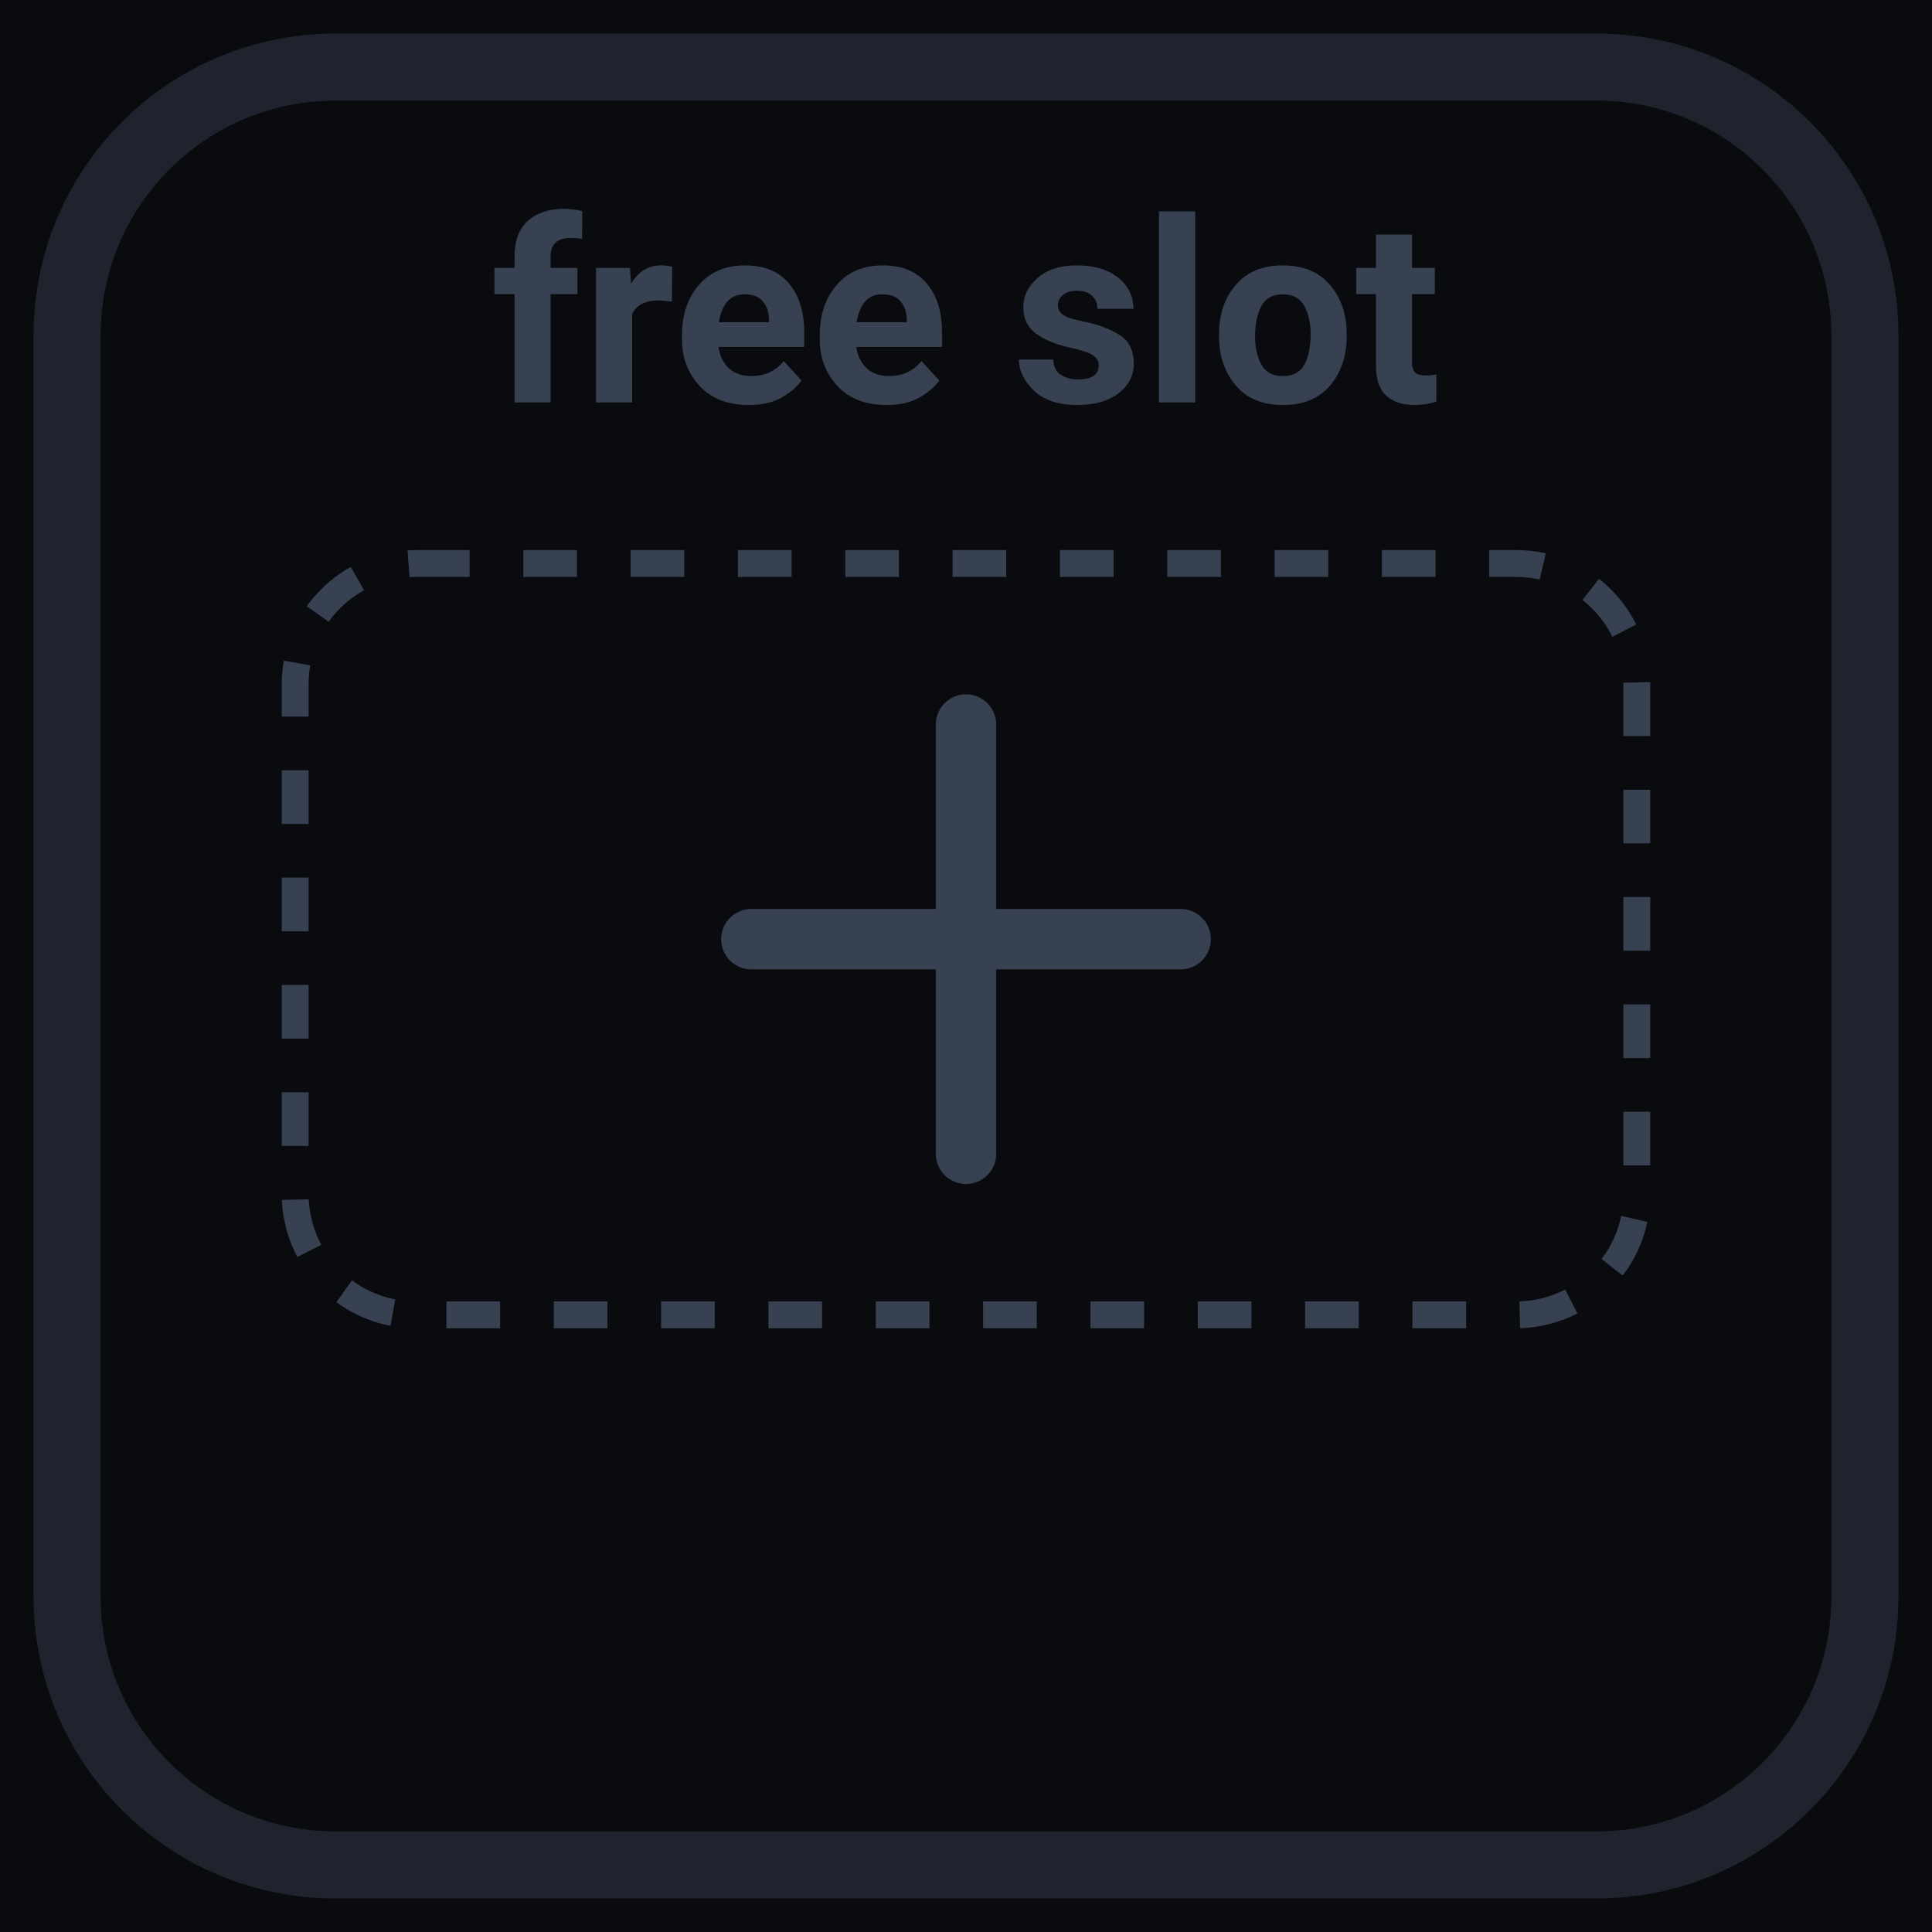
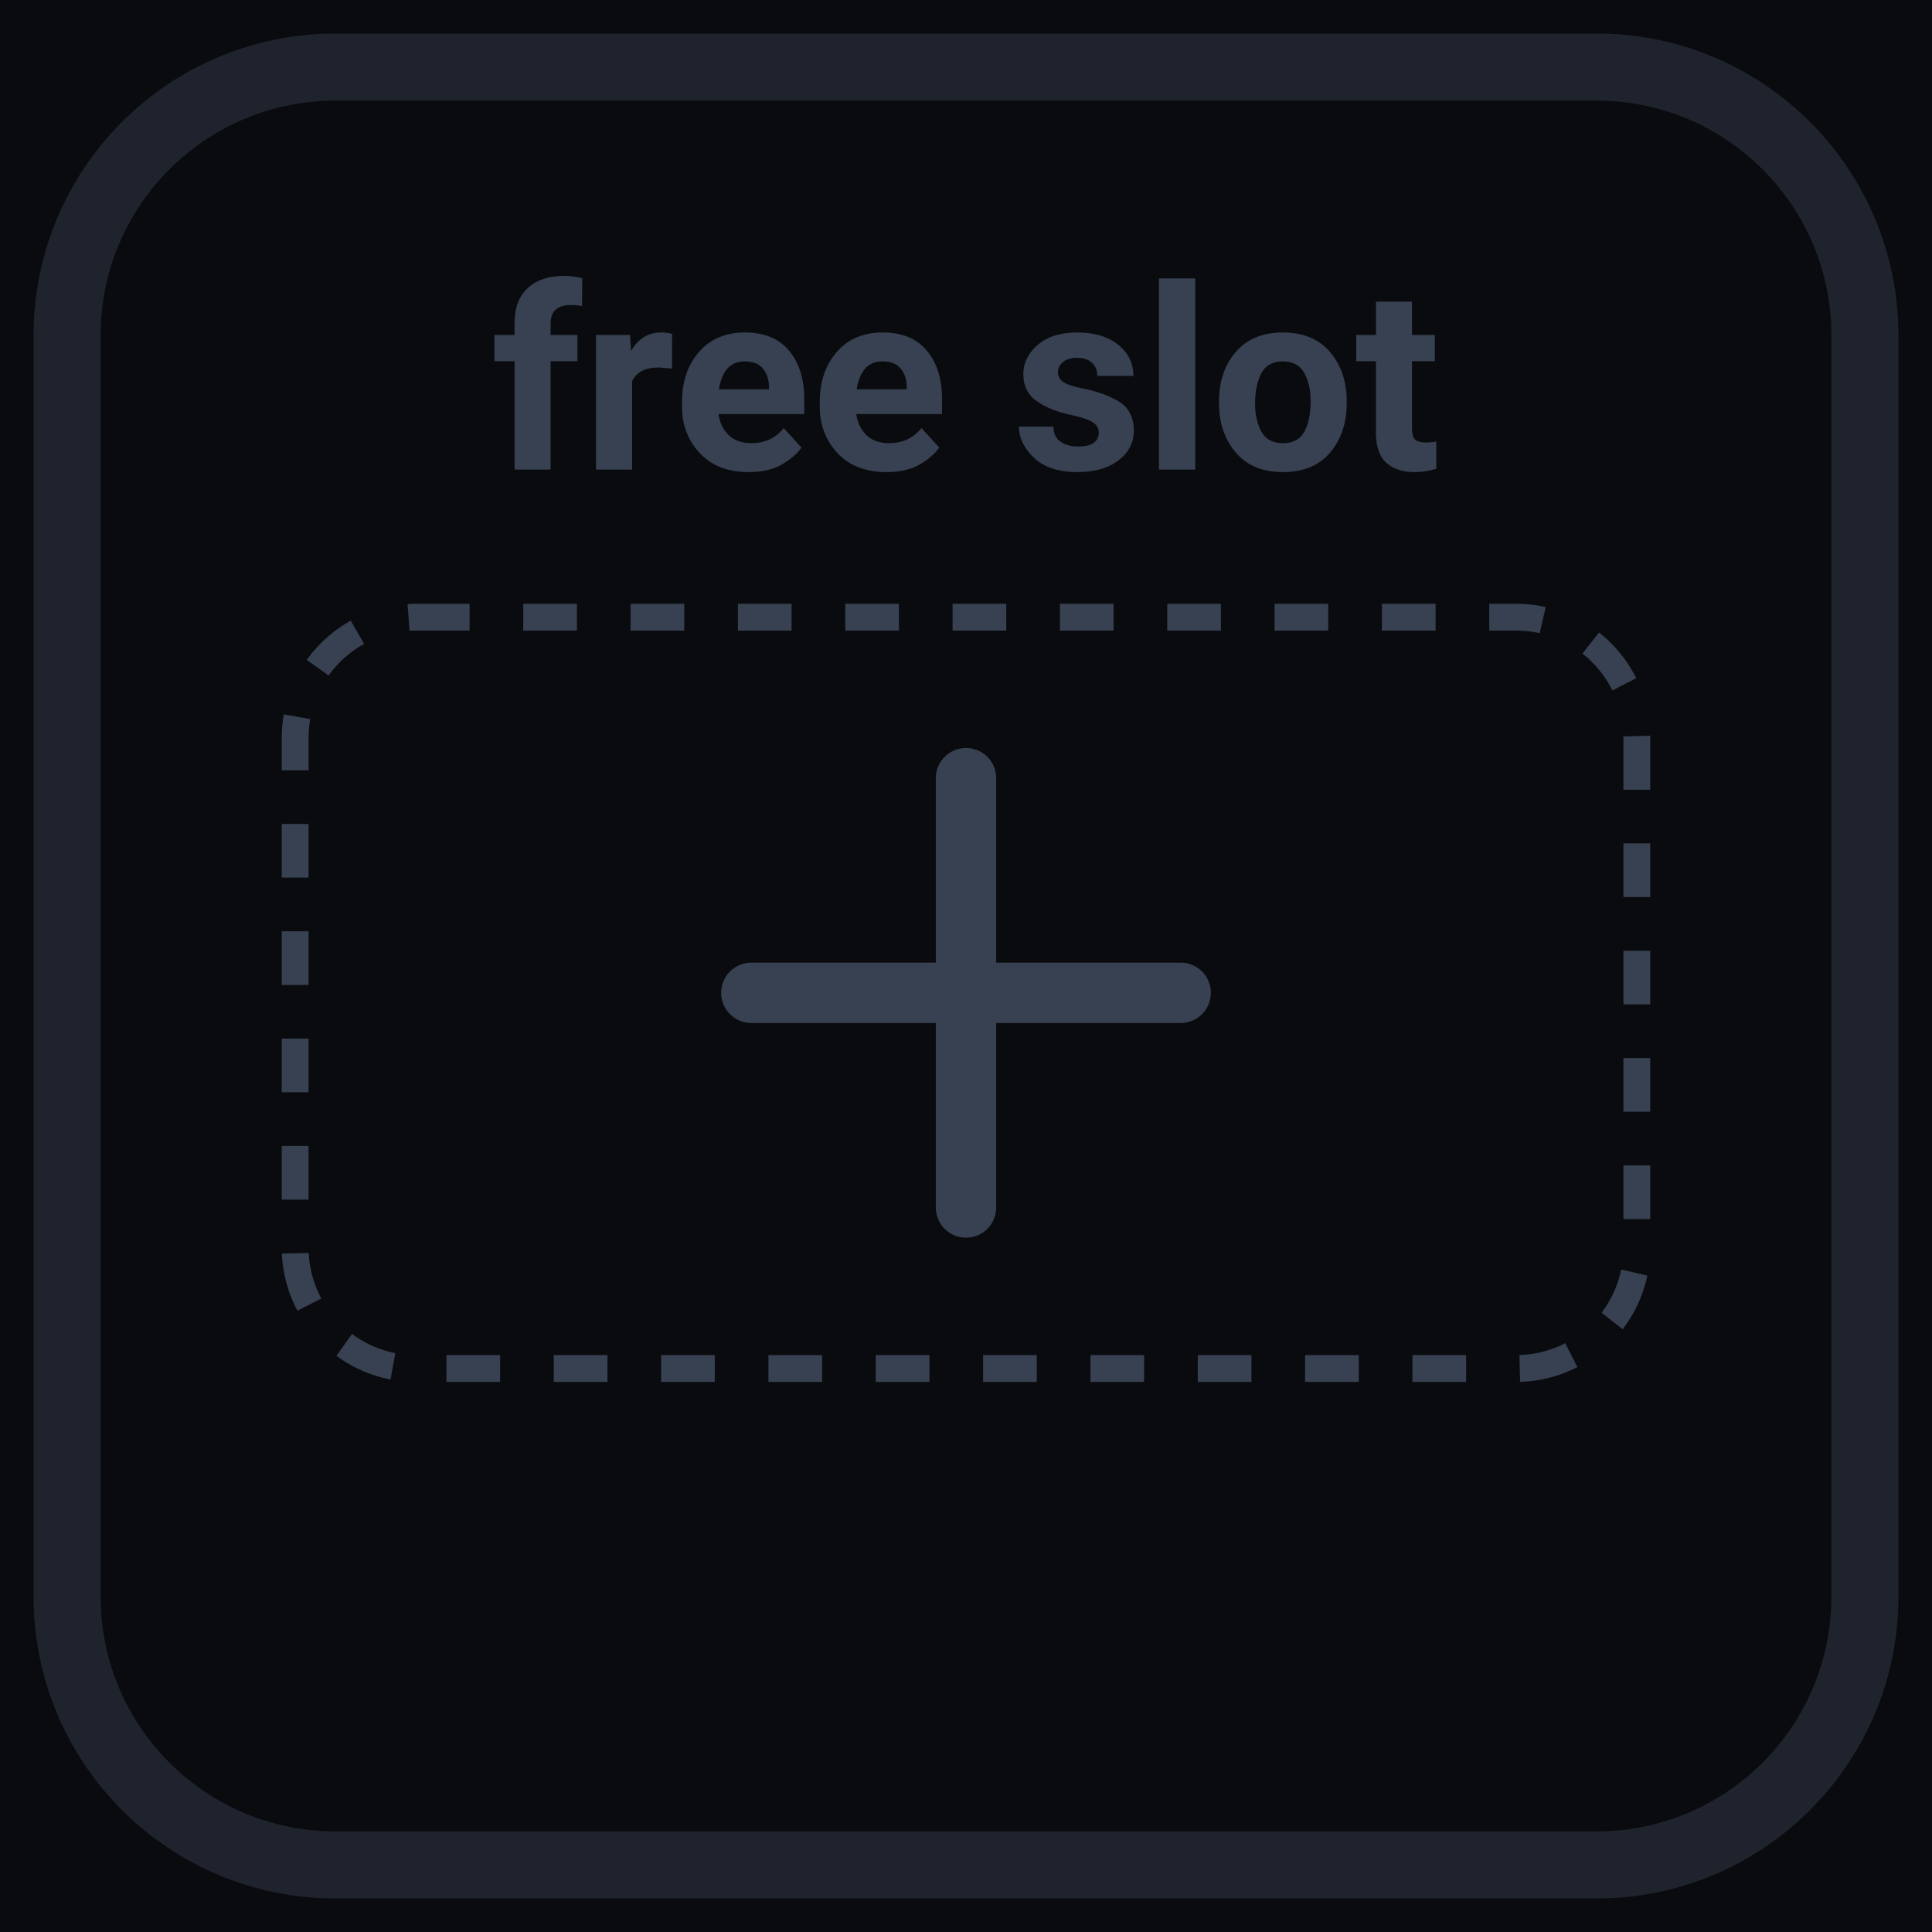
<svg xmlns="http://www.w3.org/2000/svg" width="144" height="144" viewBox="0 0 144 144">
  <rect width="144" height="144" fill="#0a0b0e" />
  <rect x="5" y="5" width="134" height="134" rx="20" fill="none" stroke="#374151" stroke-width="5" stroke-linejoin="round" opacity="0.45" />
-   <text x="72" y="30" font-family="-apple-system,Segoe UI,Roboto,sans-serif" font-size="19" font-weight="700" fill="#374151" text-anchor="middle">free slot</text>
-   <g transform="translate(0,8)">
+   <text x="72" y="35" font-family="-apple-system,Segoe UI,Roboto,sans-serif" font-size="19" font-weight="700" fill="#374151" text-anchor="middle">free slot</text>
+   <g transform="translate(0,12)">
    <rect x="22" y="34" width="100" height="56" rx="9" fill="none" stroke="#374151" stroke-width="2" stroke-dasharray="4 4" />
    <path d="M72 46 L72 78 M56 62 L88 62" stroke="#374151" stroke-width="4.5" stroke-linecap="round" />
  </g>
</svg>
